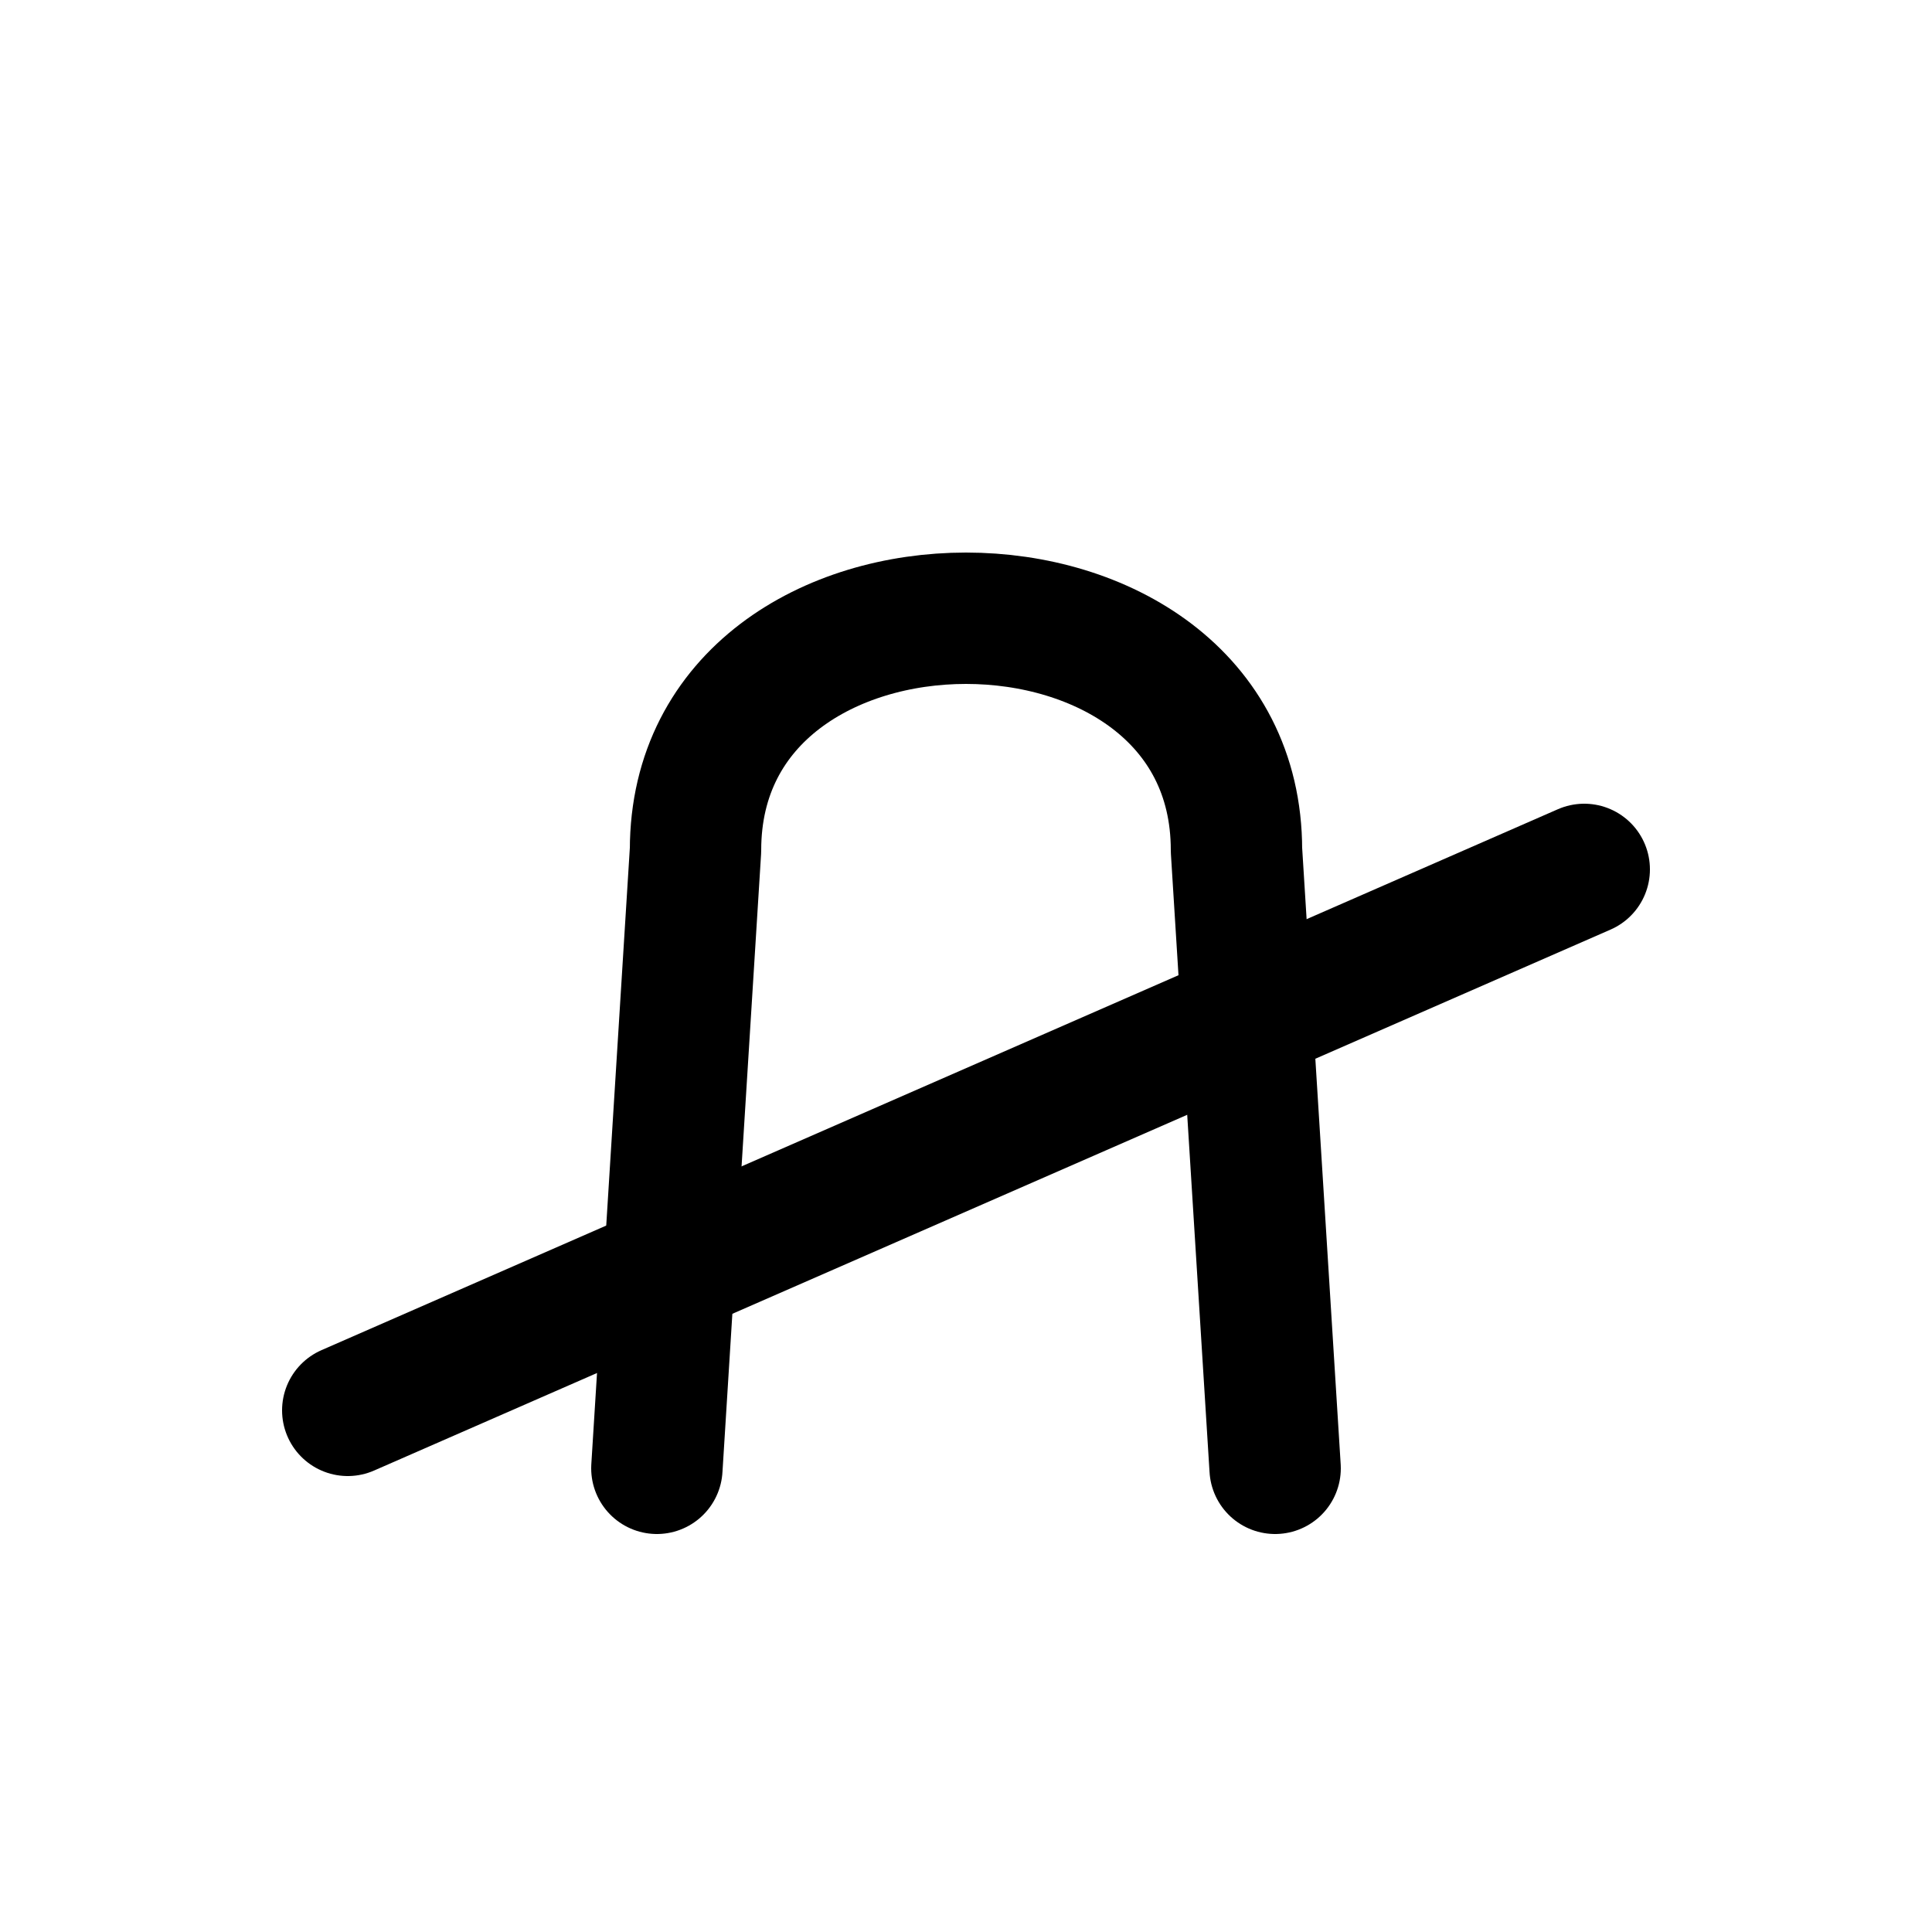
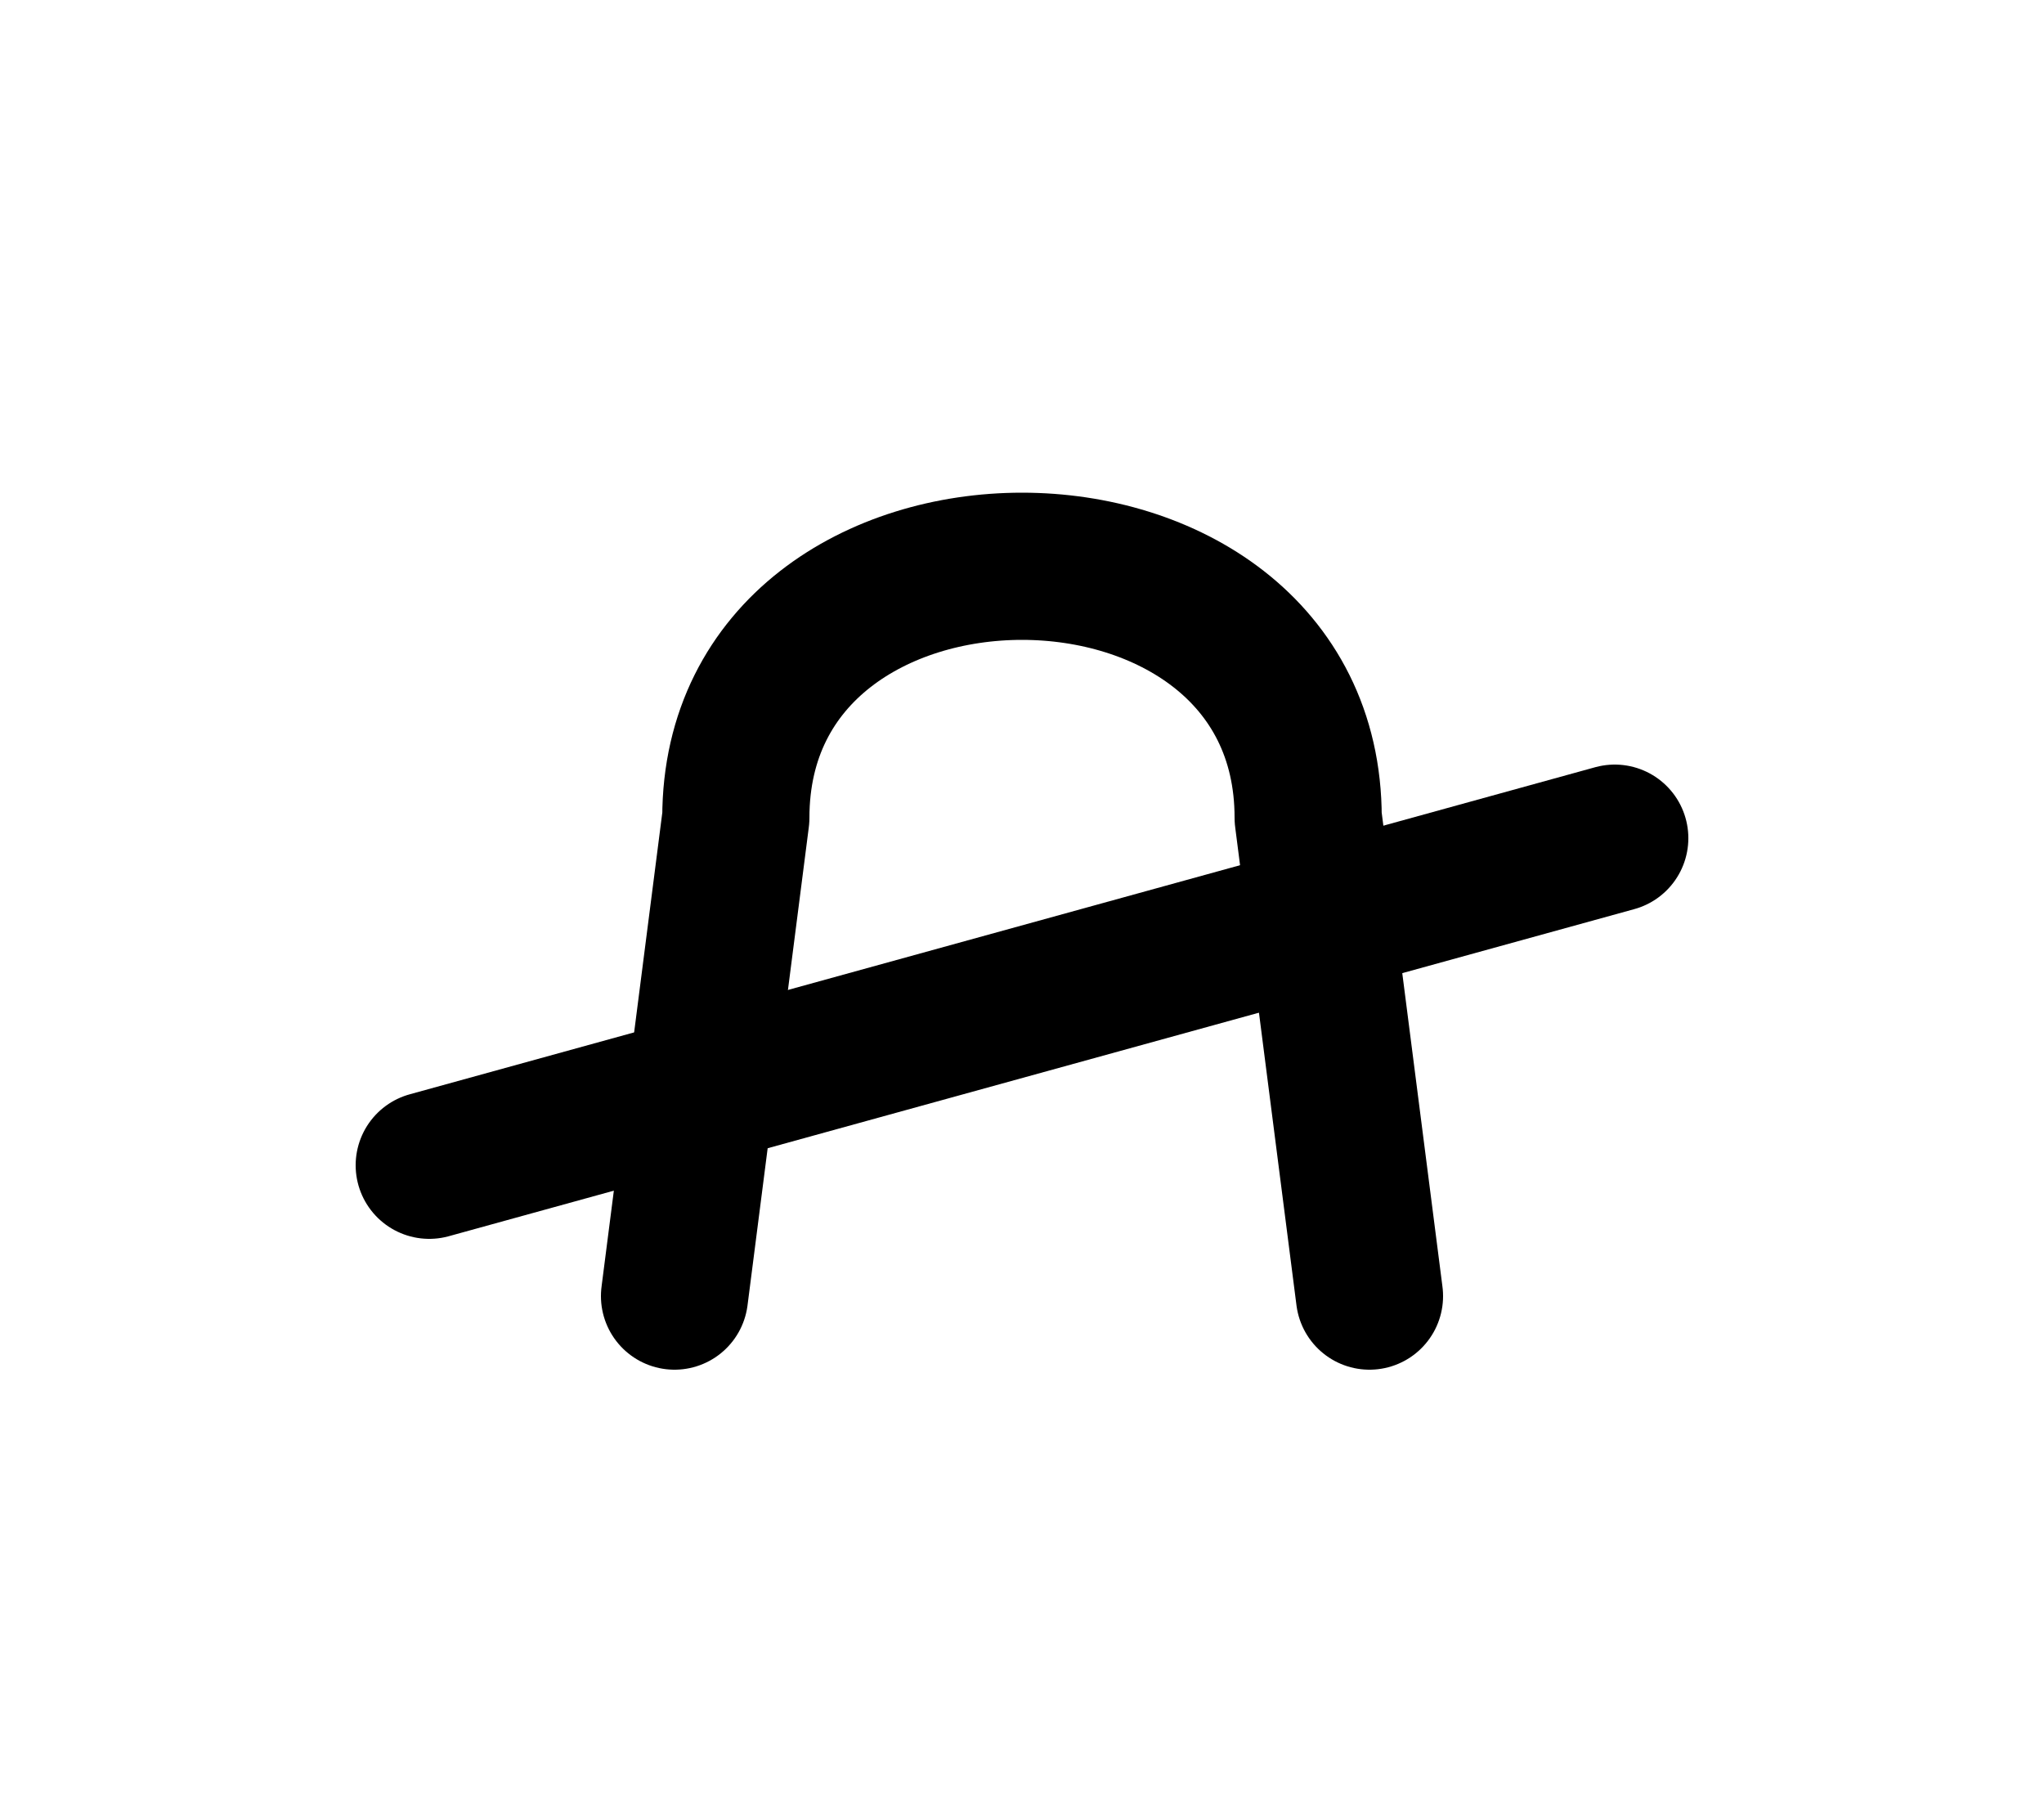
- <svg xmlns="http://www.w3.org/2000/svg" viewBox="0 0 100 100" width="100%" height="100%" fill="none">
-   <path d="M 34 76 L 36 44 C 36 28, 64 28, 64 44 L 66 76" stroke="currentColor" stroke-width="6.8" stroke-linecap="round" stroke-linejoin="round" />
-   <line x1="18" y1="73" x2="82" y2="45" stroke="currentColor" stroke-width="6.8" stroke-linecap="round" />
+ <svg xmlns="http://www.w3.org/2000/svg" viewBox="0 0 100 88" width="100%" height="100%" fill="none">
+   <path d="M 33 63.4 L 36 40 C 36 23.6, 64 23.6, 64 40 L 67 63.4" stroke="currentColor" stroke-width="7.2" stroke-linecap="round" stroke-linejoin="round" />
+   <line x1="21" y1="57" x2="79" y2="41" stroke="currentColor" stroke-width="7.2" stroke-linecap="round" />
</svg>
